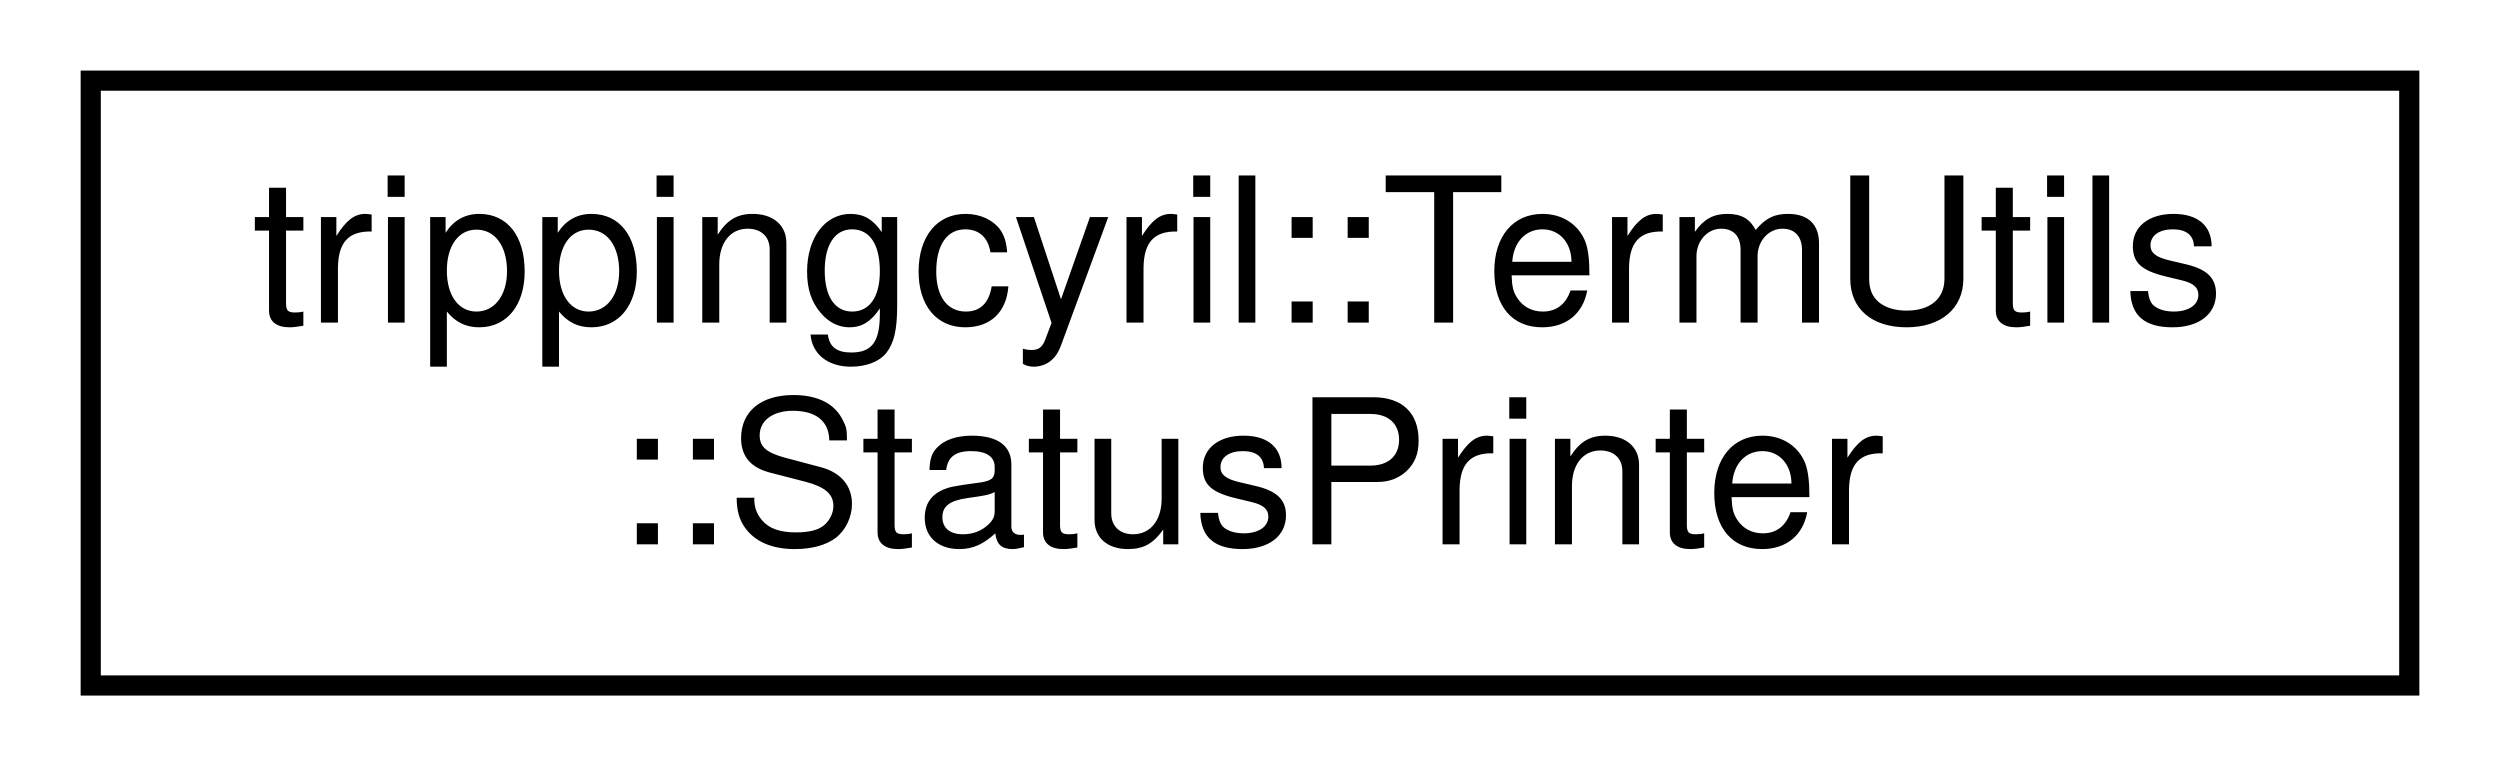
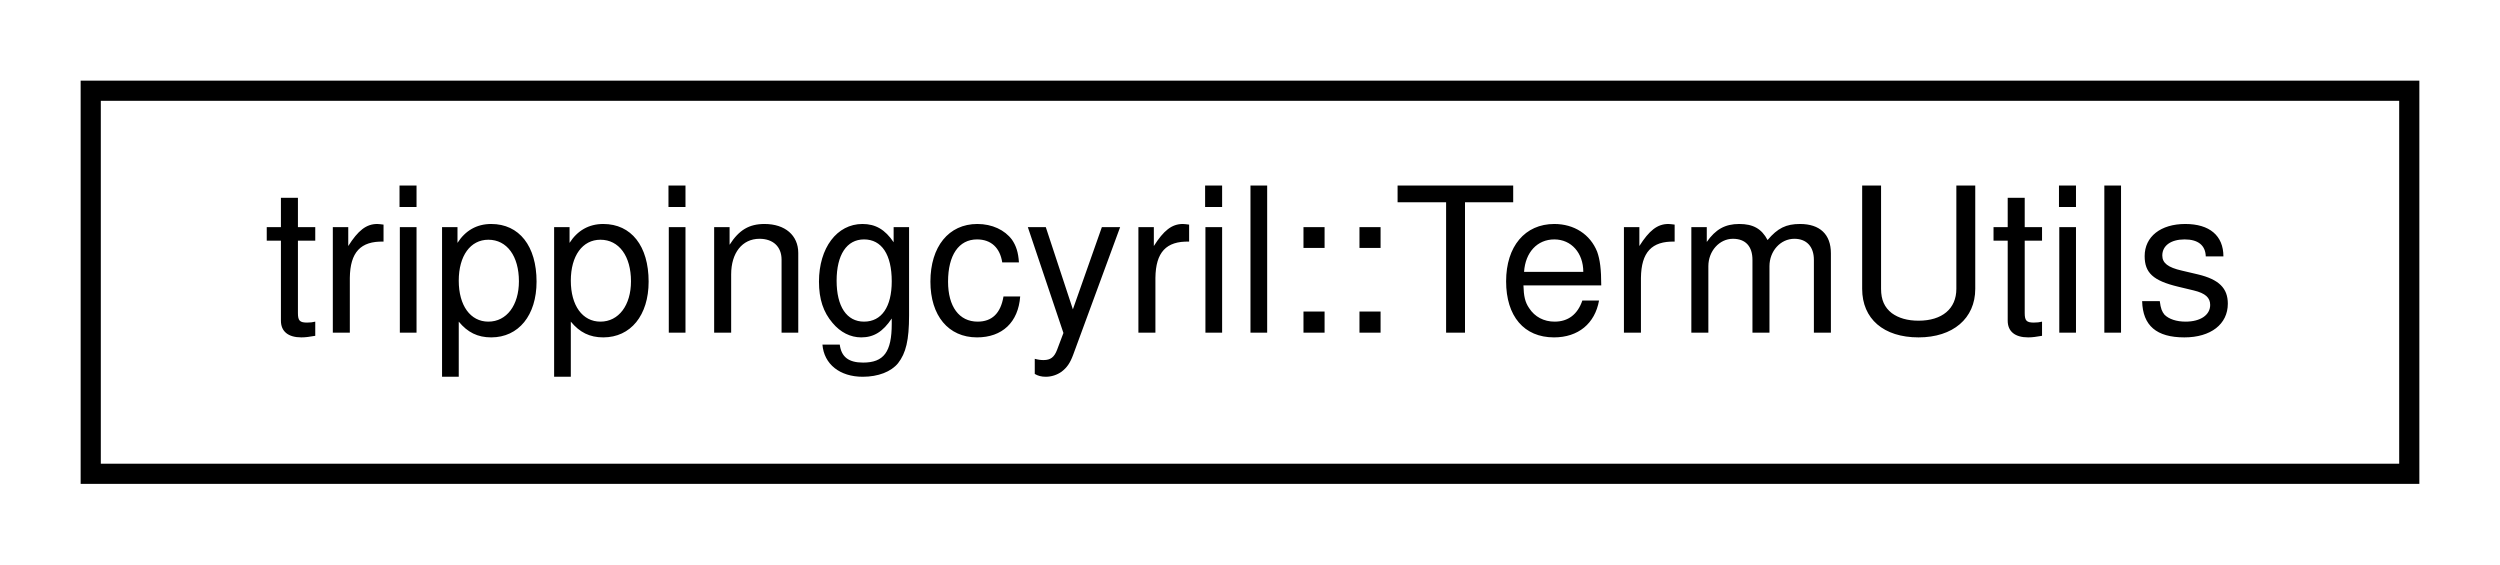
- <svg xmlns="http://www.w3.org/2000/svg" xmlns:xlink="http://www.w3.org/1999/xlink" width="124pt" height="38pt" viewBox="0.00 0.00 124.00 38.00">
-   <g id="graph0" class="graph" transform="scale(1 1) rotate(0) translate(4 34)">
+ <svg xmlns="http://www.w3.org/2000/svg" xmlns:xlink="http://www.w3.org/1999/xlink" width="124pt" height="28pt" viewBox="0.00 0.00 124.00 28.00">
+   <g id="graph0" class="graph" transform="scale(1 1) rotate(0) translate(4 24)">
    <g id="node1" class="node">
      <g id="a_node1">
-         <a xlink:href="classtrippingcyril_1_1_term_utils_1_1_status_printer.html" target="_top" xlink:title="Pretty print loading statuses. ">
-           <polygon fill="none" stroke="black" points="0.5,-0 0.5,-30 115.5,-30 115.5,-0 0.5,-0" />
-           <text text-anchor="start" x="8.5" y="-18" font-family="Helvetica,sans-Serif" font-size="10.00">trippingcyril::TermUtils</text>
-           <text text-anchor="middle" x="58" y="-7" font-family="Helvetica,sans-Serif" font-size="10.00">::StatusPrinter</text>
+         <a xlink:href="classtrippingcyril_1_1_term_utils.html" target="_top" xlink:title="Helper class to pretty print stuff to the terminal in a fairly standard way. ">
+           <polygon fill="none" stroke="black" points="0.5,-0.5 0.5,-19.5 115.5,-19.5 115.5,-0.5 0.5,-0.5" />
+           <text text-anchor="middle" x="58" y="-7.5" font-family="Helvetica,sans-Serif" font-size="10.00">trippingcyril::TermUtils</text>
        </a>
      </g>
    </g>
  </g>
</svg>
